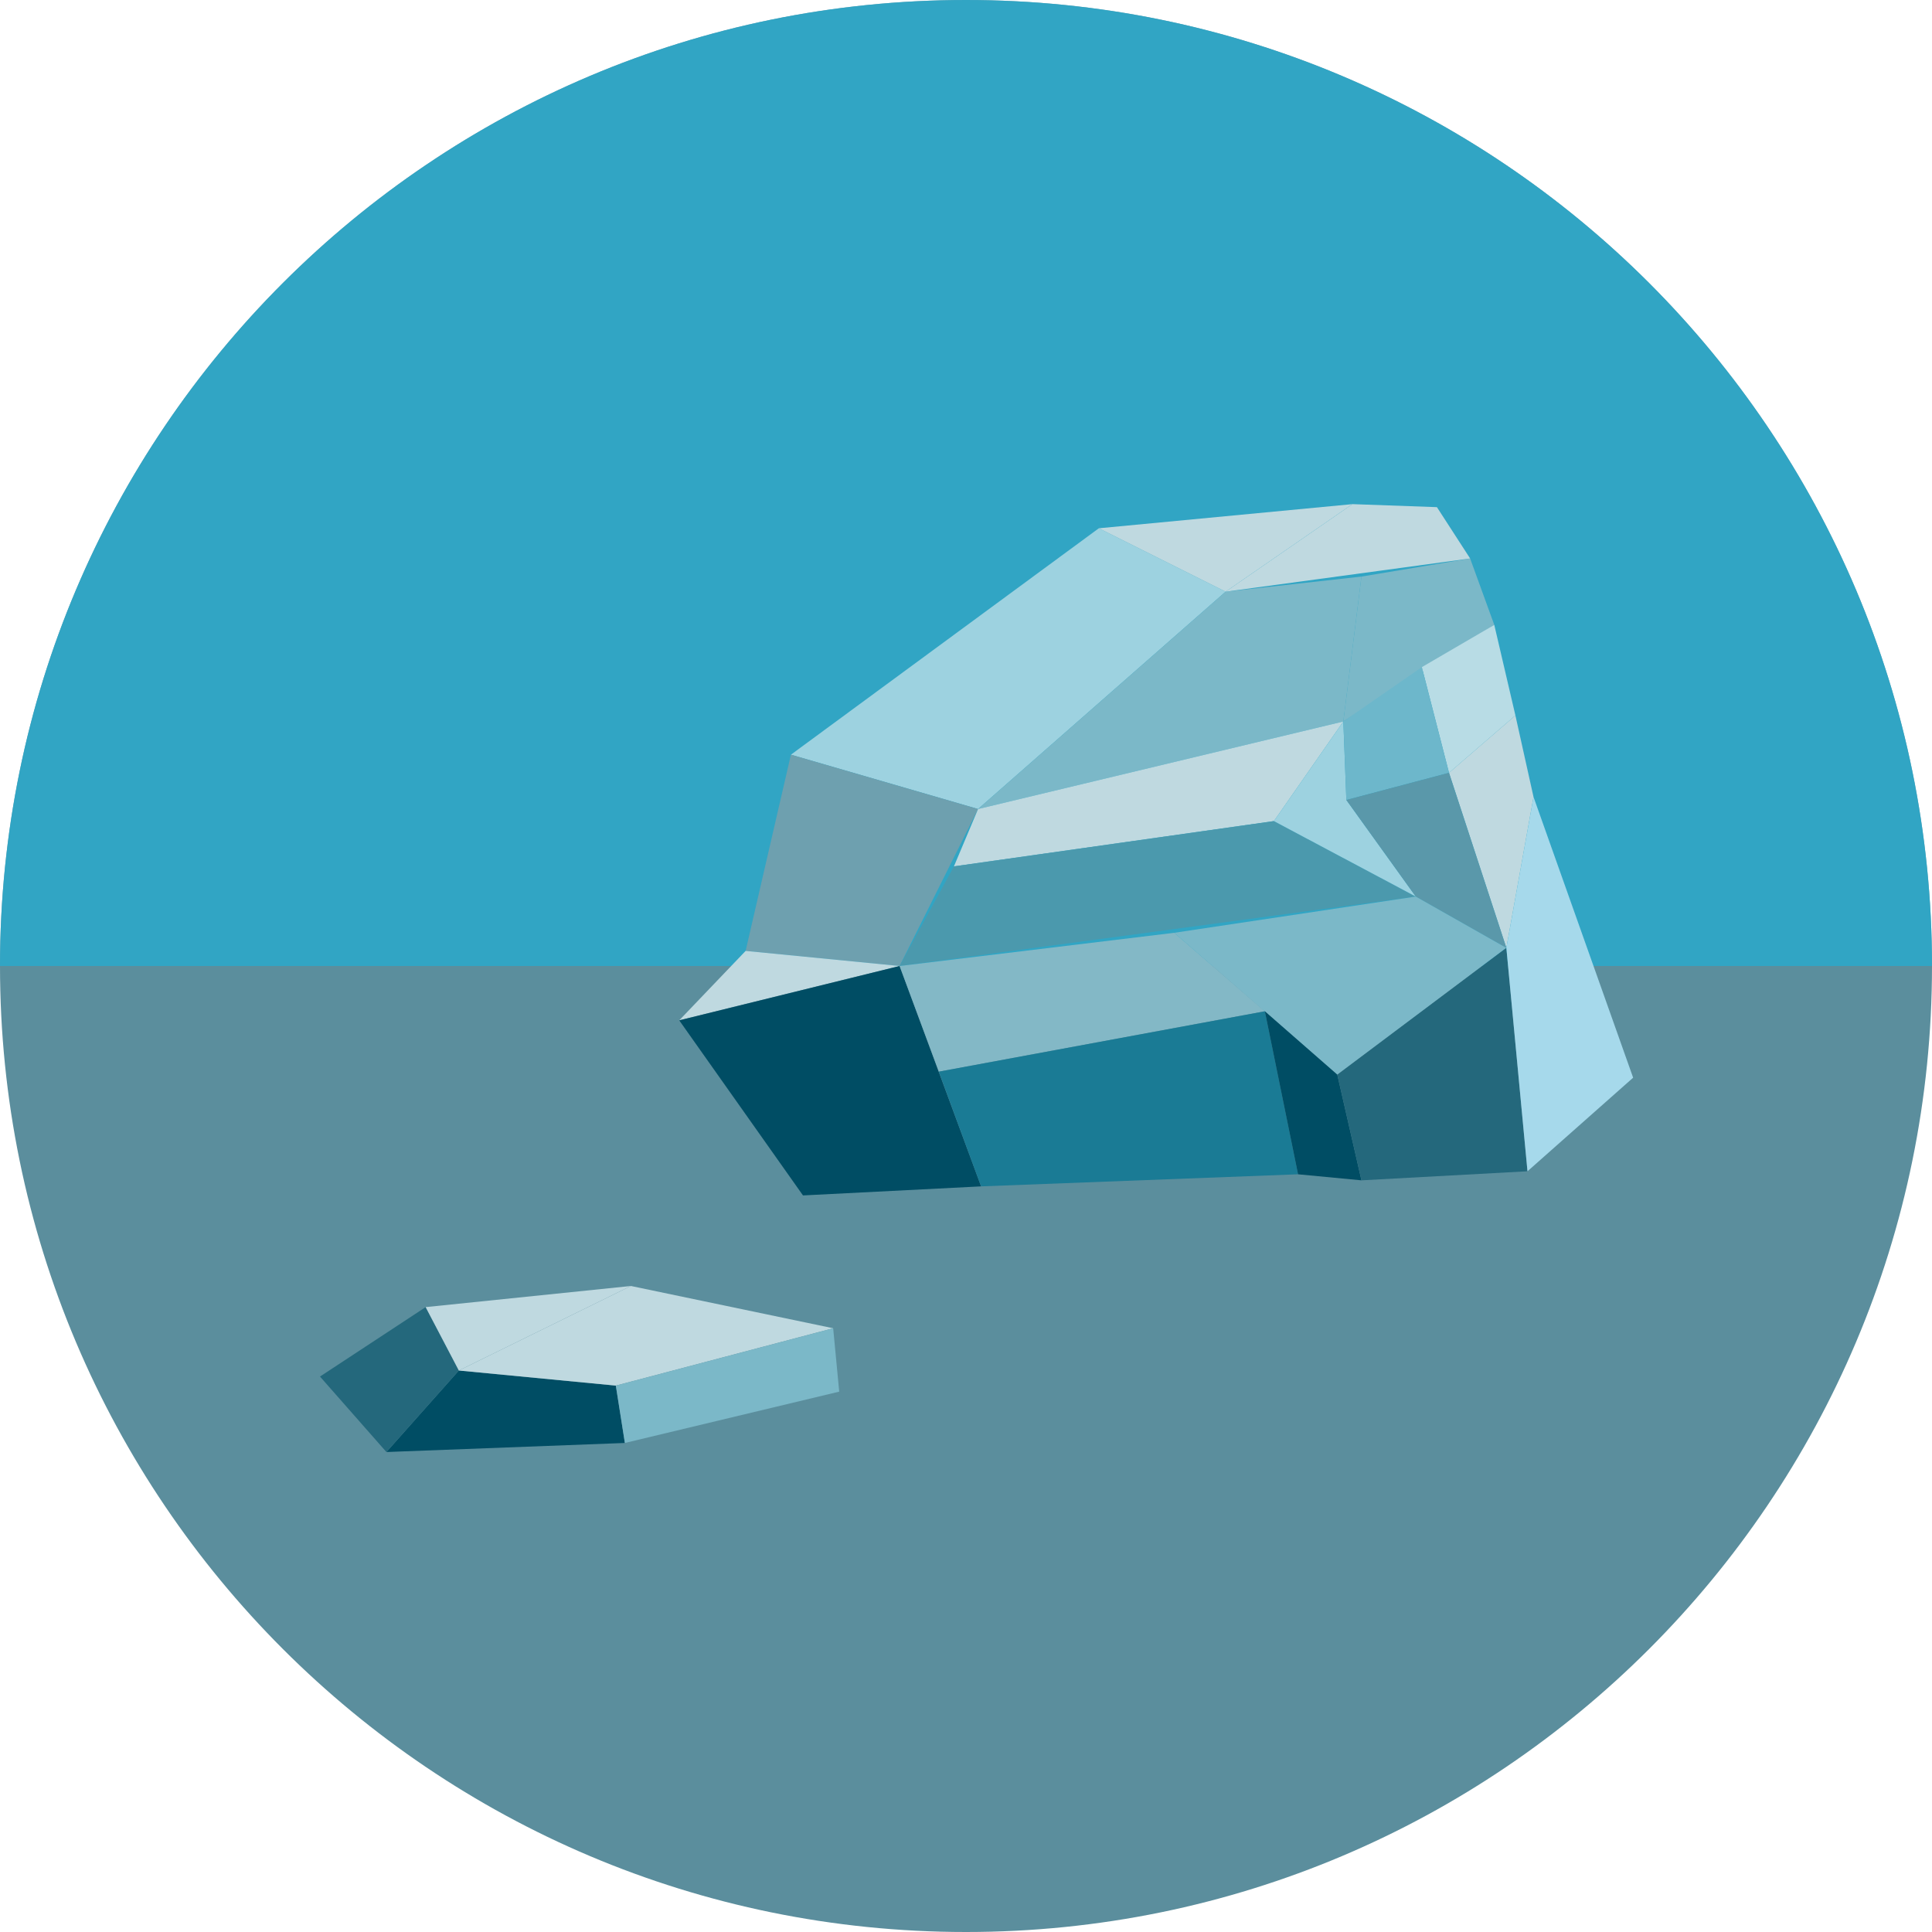
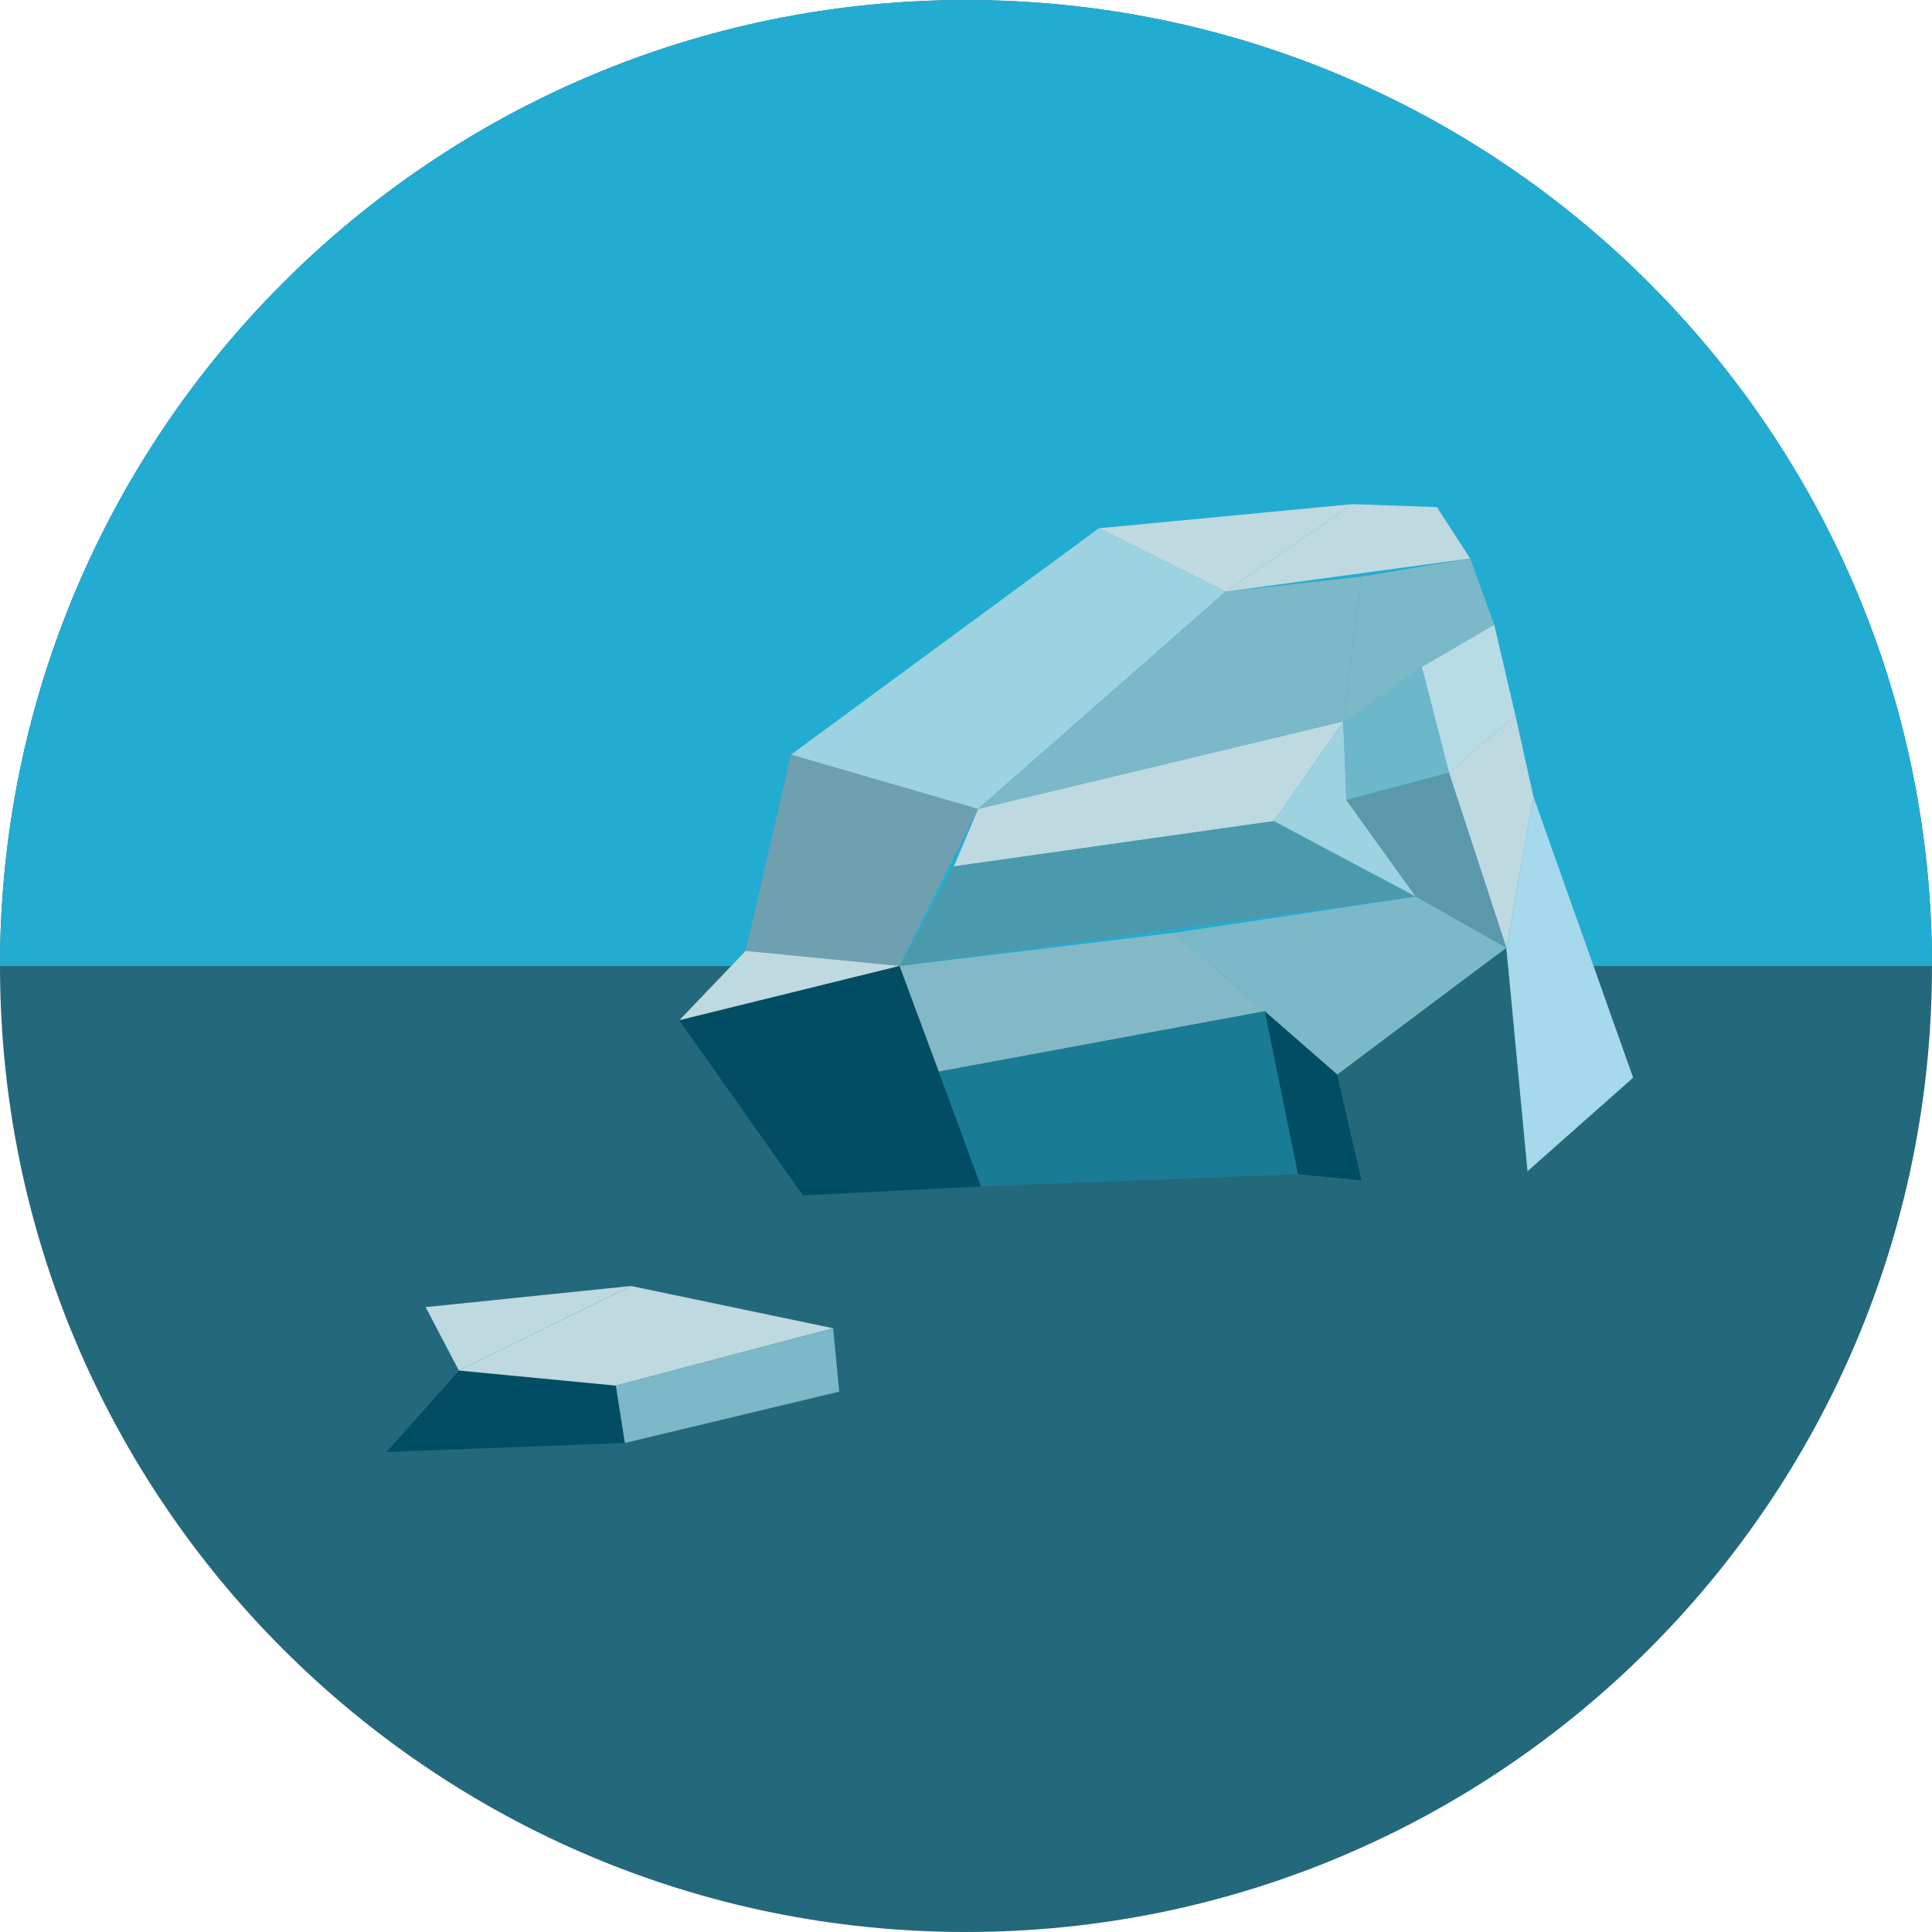
<svg xmlns="http://www.w3.org/2000/svg" width="2000" height="2000" viewBox="0 0 529.167 529.167" version="1.1" id="svg8">
  <defs id="defs2">
    <clipPath clipPathUnits="userSpaceOnUse" id="clipPath825">
      <circle r="264.583" cy="32.419" cx="264.583" id="circle827" style="opacity:0.75;fill:#24687c;fill-opacity:1;fill-rule:nonzero;stroke:none;stroke-width:10.698;stroke-miterlimit:4;stroke-dasharray:none;stroke-dashoffset:0;stroke-opacity:1" />
    </clipPath>
  </defs>
  <g id="layer1" transform="translate(0,232.1647)">
-     <circle style="opacity:0.75;fill:#24687c;fill-opacity:1;fill-rule:nonzero;stroke:none;stroke-width:10.698;stroke-miterlimit:4;stroke-dasharray:none;stroke-dashoffset:0;stroke-opacity:1" id="path815" cx="264.583" cy="32.419" r="264.583" />
-     <rect style="opacity:0.75;fill:#23acd1;fill-opacity:1;fill-rule:nonzero;stroke:none;stroke-width:8.93;stroke-miterlimit:4;stroke-dasharray:none;stroke-dashoffset:0;stroke-opacity:1" id="rect819" width="529.167" height="264.583" x="-1.0172526e-05" y="-232.165" clip-path="url(#clipPath825)" />
-     <g id="g986" transform="translate(-9.095052,-16.53646)">
+     <circle style="opacity:1;fill:#24687c;fill-opacity:1;fill-rule:nonzero;stroke:none;stroke-width:10.698;stroke-miterlimit:4;stroke-dasharray:none;stroke-dashoffset:0;stroke-opacity:1" id="path815" cx="264.583" cy="32.419" r="264.583" />
+     <rect style="opacity:1;fill:#23acd1;fill-opacity:1;fill-rule:nonzero;stroke:none;stroke-width:8.93;stroke-miterlimit:4;stroke-dasharray:none;stroke-dashoffset:0;stroke-opacity:1" id="rect819" width="529.167" height="264.583" x="-1.0172526e-05" y="-232.165" clip-path="url(#clipPath825)" />
+     <g id="g986" transform="translate(-9.095052,-16.53646)" style="opacity:1">
      <g style="stroke:none" transform="translate(-15.70964,-4.134115)" id="g932">
        <path style="fill:#004d64;fill-opacity:1;fill-rule:evenodd;stroke:none;stroke-width:0.265px;stroke-linecap:butt;stroke-linejoin:miter;stroke-opacity:1" d="m 130.638,186.208 65.319,-2.48 -2.48,-15.71 -42.995,-4.134 z" id="path881" />
        <path style="fill:#24687c;fill-opacity:1;fill-rule:evenodd;stroke:none;stroke-width:0.265px;stroke-linecap:butt;stroke-linejoin:miter;stroke-opacity:1" d="m 130.638,186.208 -18.19,-20.671 28.939,-19.017 9.095,17.363 z" id="path883" />
        <path style="fill:#bfd9e0;fill-opacity:1;fill-rule:evenodd;stroke:none;stroke-width:0.265px;stroke-linecap:butt;stroke-linejoin:miter;stroke-opacity:1" d="m 141.387,146.52 56.224,-5.788 -47.129,23.151 z" id="path885" />
        <path style="fill:#bfd9e0;fill-opacity:1;fill-rule:evenodd;stroke:none;stroke-width:0.265px;stroke-linecap:butt;stroke-linejoin:miter;stroke-opacity:1" d="m 197.611,140.732 55.397,11.576 -59.531,15.71 -42.995,-4.134 z" id="path887" />
        <path style="fill:#7bb8c8;fill-opacity:1;fill-rule:evenodd;stroke:none;stroke-width:0.265px;stroke-linecap:butt;stroke-linejoin:miter;stroke-opacity:1" d="m 253.008,152.308 1.654,17.363 -58.704,14.056 -2.48,-15.71 z" id="path889" />
      </g>
    </g>
-     <g id="g978" transform="translate(1.653646,7.441406)">
+     <g id="g978" transform="translate(1.653646,7.441406)" style="opacity:1">
      <path id="path829" d="m 218.281,87.816 c -2.48,-5.788 -33.9,-47.956 -33.9,-47.956 l 18.19,-19.017 12.402,-53.743 84.336,-62.012 34.727,17.363 66.973,-9.095 17.363,65.319 -7.441,41.341 5.788,61.185 z" style="fill:none;fill-rule:evenodd;stroke:none;stroke-width:0.265px;stroke-linecap:butt;stroke-linejoin:miter;stroke-opacity:1" />
      <path id="path831" d="m 334.036,-77.549 -67.799,59.531 -51.263,-14.883 84.336,-62.012 z" style="fill:#9dd2e0;fill-opacity:1;fill-rule:evenodd;stroke:none;stroke-width:0.265px;stroke-linecap:butt;stroke-linejoin:miter;stroke-opacity:1" />
      <path id="path833" d="m 266.237,-18.018 -21.497,42.995 -42.168,-4.134 12.402,-53.743 z" style="fill:#6ea0af;fill-opacity:1;fill-rule:evenodd;stroke:none;stroke-width:0.265px;stroke-linecap:butt;stroke-linejoin:miter;stroke-opacity:1" />
      <path id="path835" d="m 266.237,-18.018 100.046,-23.978 4.961,-39.688 -37.207,4.134 z" style="fill:#7bb8c8;fill-opacity:1;fill-rule:evenodd;stroke:none;stroke-width:0.265px;stroke-linecap:butt;stroke-linejoin:miter;stroke-opacity:1" />
      <path id="path837" d="M 184.382,39.86 244.74,24.977 202.572,20.843 Z" style="fill:#bfd9e0;fill-opacity:1;fill-rule:evenodd;stroke:none;stroke-width:0.265px;stroke-linecap:butt;stroke-linejoin:miter;stroke-opacity:1" />
      <path id="path839" d="M 244.74,24.977 267.064,85.335 218.281,87.816 184.382,39.86 Z" style="fill:#004d64;fill-opacity:1;fill-rule:evenodd;stroke:none;stroke-width:0.265px;stroke-linecap:butt;stroke-linejoin:miter;stroke-opacity:1" />
      <path id="path841" d="m 366.283,-41.995 41.341,-26.458 -6.615,-18.19 -29.766,4.961 z" style="fill:#7bb8c8;fill-opacity:1;fill-rule:evenodd;stroke:none;stroke-width:0.265px;stroke-linecap:butt;stroke-linejoin:miter;stroke-opacity:1" />
      <path id="path843" d="m 366.283,-41.995 -19.017,27.285 -87.643,12.402 6.615,-15.71 100.046,-23.978 z" style="fill:#bfd9e0;fill-opacity:1;fill-rule:evenodd;stroke:none;stroke-width:0.265px;stroke-linecap:butt;stroke-linejoin:miter;stroke-opacity:1" />
      <path id="path845" d="M 259.622,-2.308 244.74,24.977 386.126,5.96 347.266,-14.71 Z" style="fill:#4b99ad;fill-opacity:1;fill-rule:evenodd;stroke:none;stroke-width:0.265px;stroke-linecap:butt;stroke-linejoin:miter;stroke-opacity:1" />
      <path id="path847" d="m 366.283,-41.995 0.827,21.497 19.017,26.458 -38.861,-20.671 z" style="fill:#9dd2e0;fill-opacity:1;fill-rule:evenodd;stroke:none;stroke-width:0.265px;stroke-linecap:butt;stroke-linejoin:miter;stroke-opacity:1" />
      <path id="path849" d="m 407.624,-68.454 5.788,24.805 -18.19,15.71 -7.441,-28.939 z" style="fill:#b8dce5;fill-opacity:1;fill-rule:evenodd;stroke:none;stroke-width:0.265px;stroke-linecap:butt;stroke-linejoin:miter;stroke-opacity:1" />
      <path id="path851" d="m 366.283,-41.995 0.827,21.497 28.112,-7.441 -7.441,-28.939 z" style="fill:#6db7cb;fill-opacity:1;fill-rule:evenodd;stroke:none;stroke-width:0.265px;stroke-linecap:butt;stroke-linejoin:miter;stroke-opacity:1" />
      <path id="path853" d="m 395.221,-27.939 15.71,47.956 7.441,-41.341 -4.961,-22.324 z" style="fill:#bfd9e0;fill-opacity:1;fill-rule:evenodd;stroke:none;stroke-width:0.265px;stroke-linecap:butt;stroke-linejoin:miter;stroke-opacity:1" />
      <path id="path855" d="M 367.109,-20.498 386.126,5.96 410.931,20.016 395.221,-27.939 Z" style="fill:#5a98aa;fill-opacity:1;fill-rule:evenodd;stroke:none;stroke-width:0.265px;stroke-linecap:butt;stroke-linejoin:miter;stroke-opacity:1" />
      <path id="path857" d="m 244.74,24.977 10.749,28.939 89.297,-16.536 -24.805,-21.497 z" style="fill:#83b8c6;fill-opacity:1;fill-rule:evenodd;stroke:none;stroke-width:0.265px;stroke-linecap:butt;stroke-linejoin:miter;stroke-opacity:1" />
      <path id="path859" d="M 319.98,15.882 364.629,54.743 410.931,20.016 386.126,5.96 Z" style="fill:#7bb8c8;fill-opacity:1;fill-rule:evenodd;stroke:none;stroke-width:0.265px;stroke-linecap:butt;stroke-linejoin:miter;stroke-opacity:1" />
      <path id="path861" d="m 255.488,53.916 11.576,31.419 86.816,-3.307 -9.095,-44.648 z" style="fill:#1a7b95;fill-opacity:1;fill-rule:evenodd;stroke:none;stroke-width:0.265px;stroke-linecap:butt;stroke-linejoin:miter;stroke-opacity:1" />
      <path id="path863" d="m 344.785,37.38 9.095,44.648 v 0 0 l 17.363,1.654 -6.615,-28.939 z" style="fill:#004d64;fill-opacity:1;fill-rule:evenodd;stroke:none;stroke-width:0.265px;stroke-linecap:butt;stroke-linejoin:miter;stroke-opacity:1" />
      <path id="path865" d="m 364.629,54.743 6.615,28.939 45.475,-2.48 -5.788,-61.185 z" style="fill:#24687c;fill-opacity:1;fill-rule:evenodd;stroke:none;stroke-width:0.265px;stroke-linecap:butt;stroke-linejoin:miter;stroke-opacity:1" />
      <path id="path877" d="m 299.31,-94.912 34.727,17.363 34.727,-23.978 z" style="fill:#bfd9e0;fill-opacity:1;fill-rule:evenodd;stroke:none;stroke-width:0.265px;stroke-linecap:butt;stroke-linejoin:miter;stroke-opacity:1" />
      <path id="path879" d="m 368.763,-101.527 23.151,0.827 9.095,14.056 -66.973,9.095 z" style="fill:#bfd9e0;fill-opacity:1;fill-rule:evenodd;stroke:none;stroke-width:0.265px;stroke-linecap:butt;stroke-linejoin:miter;stroke-opacity:1" />
      <path id="path893" d="m 416.719,81.201 28.939,-25.632 -27.285,-76.895 -7.441,41.341 z" style="fill:#a6d9eb;fill-opacity:1;fill-rule:evenodd;stroke:none;stroke-width:0.265px;stroke-linecap:butt;stroke-linejoin:miter;stroke-opacity:1" />
    </g>
  </g>
</svg>
